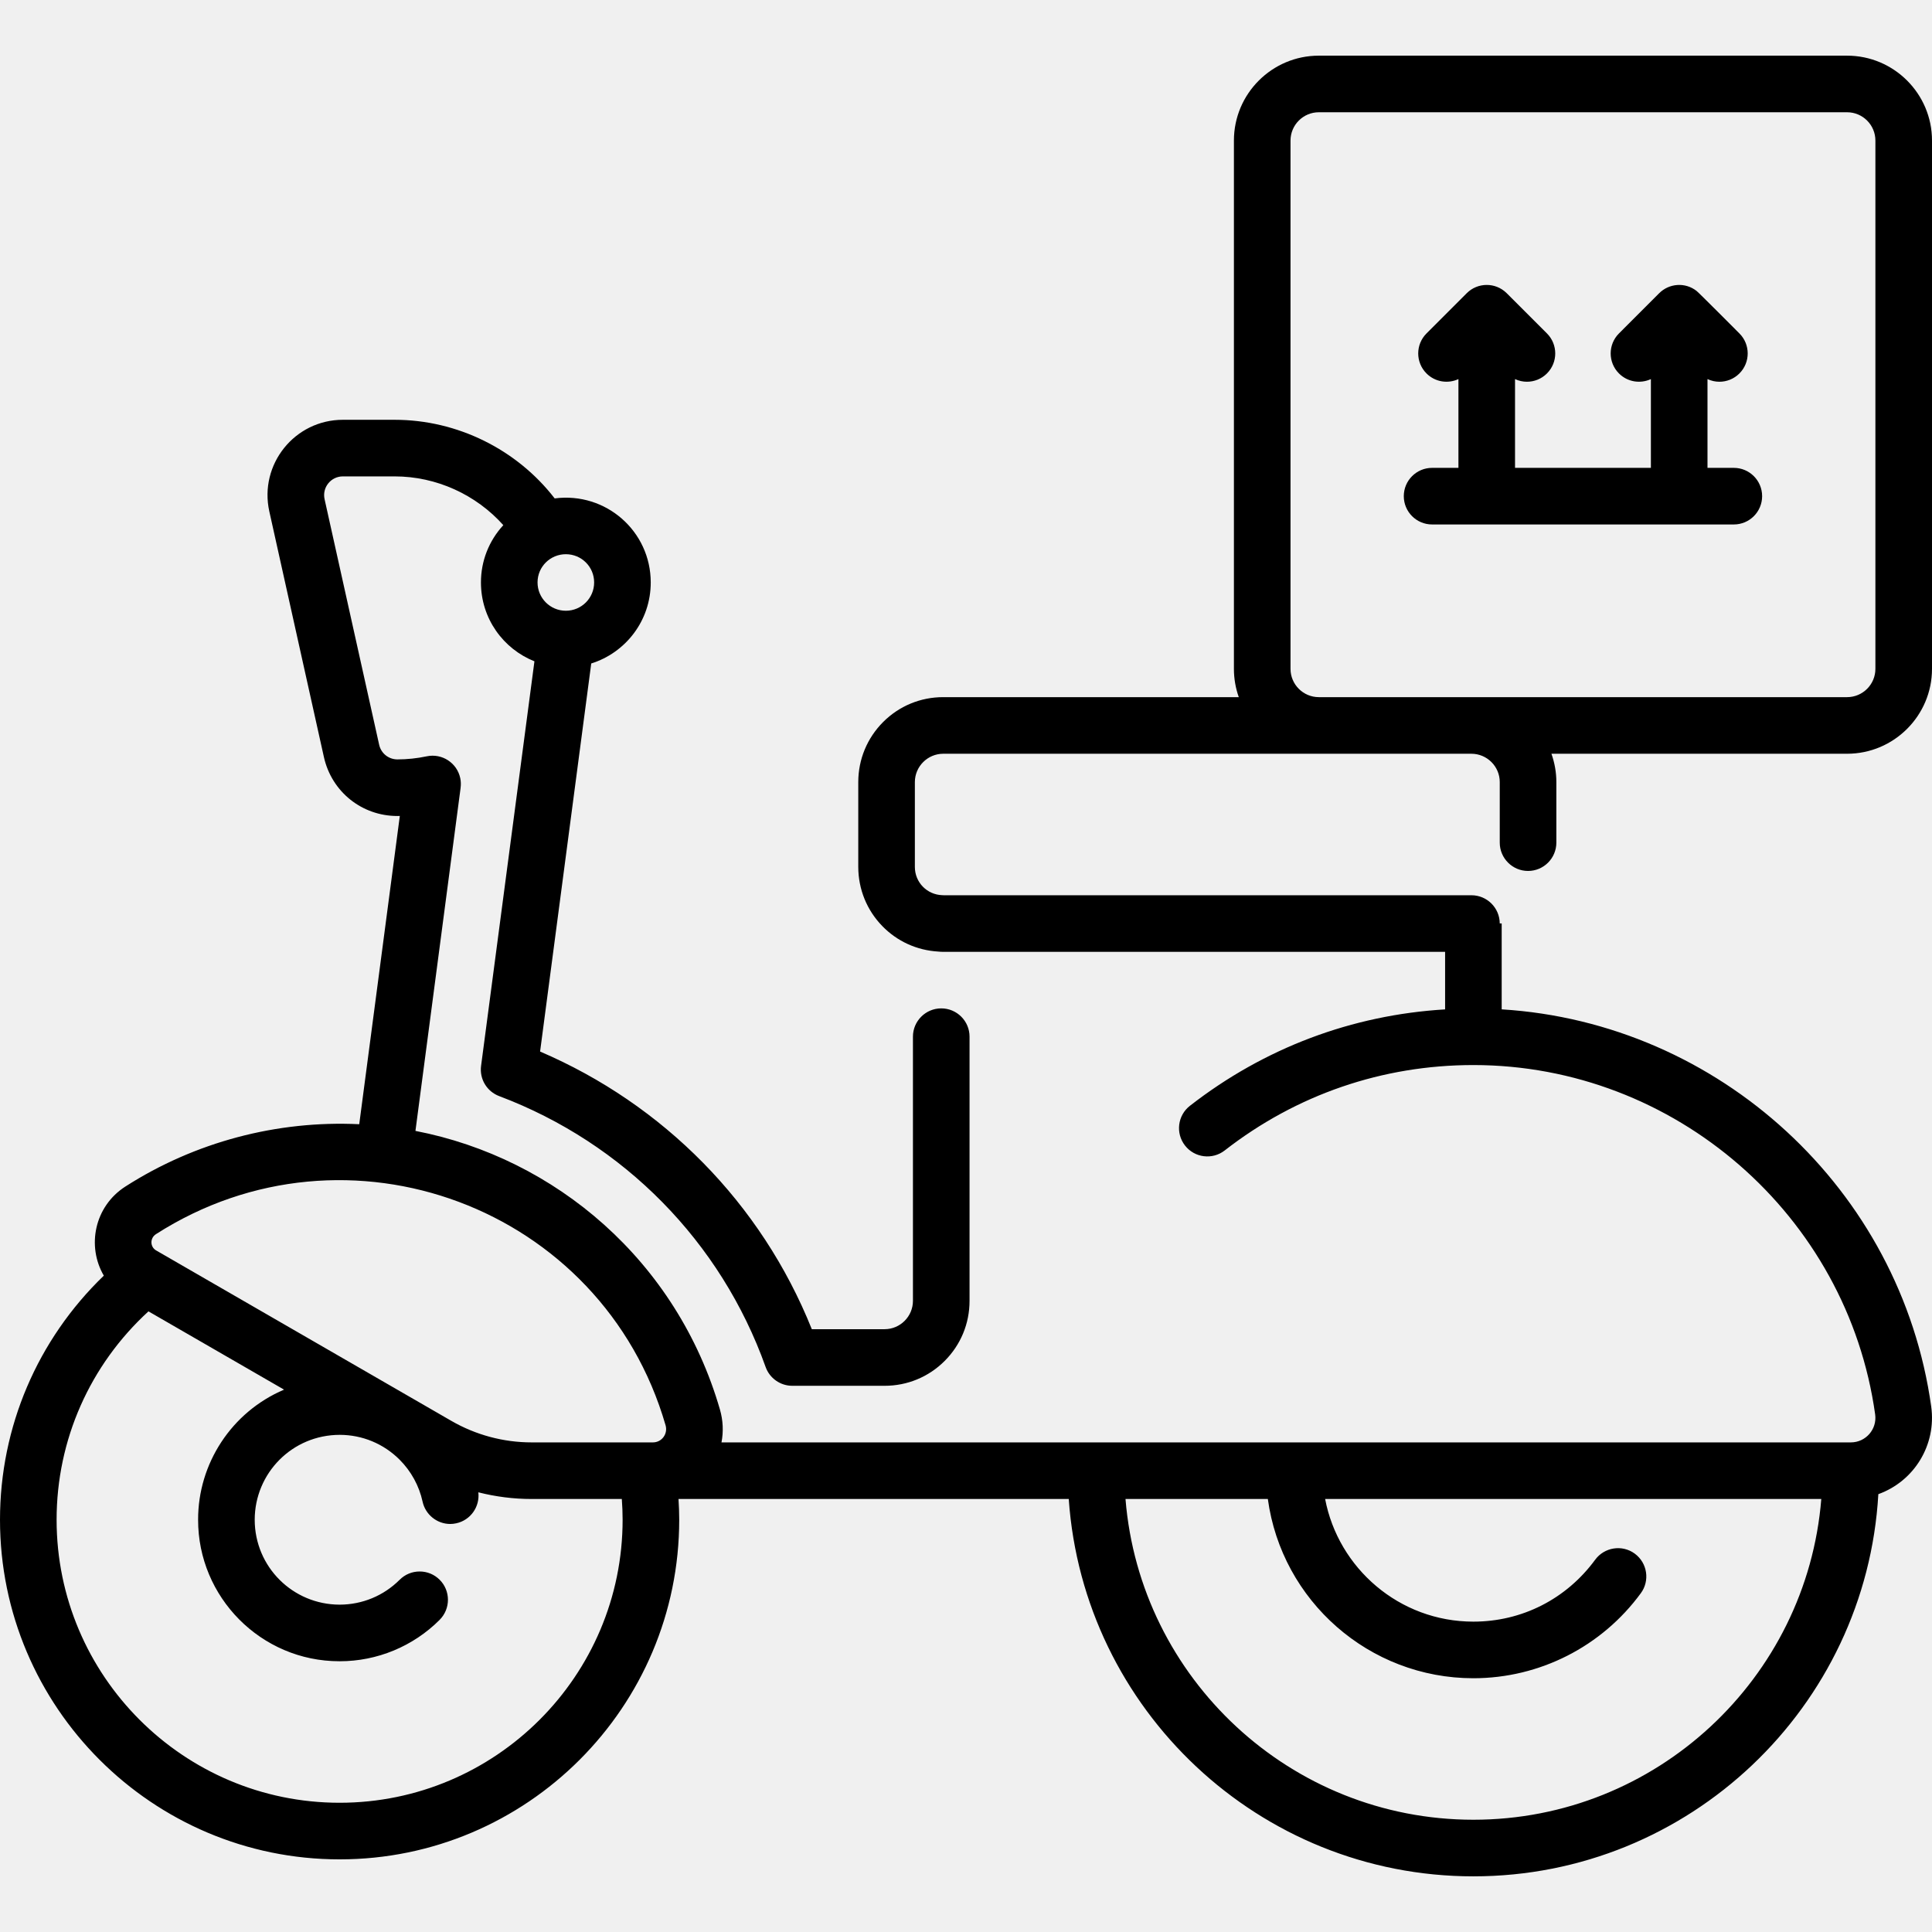
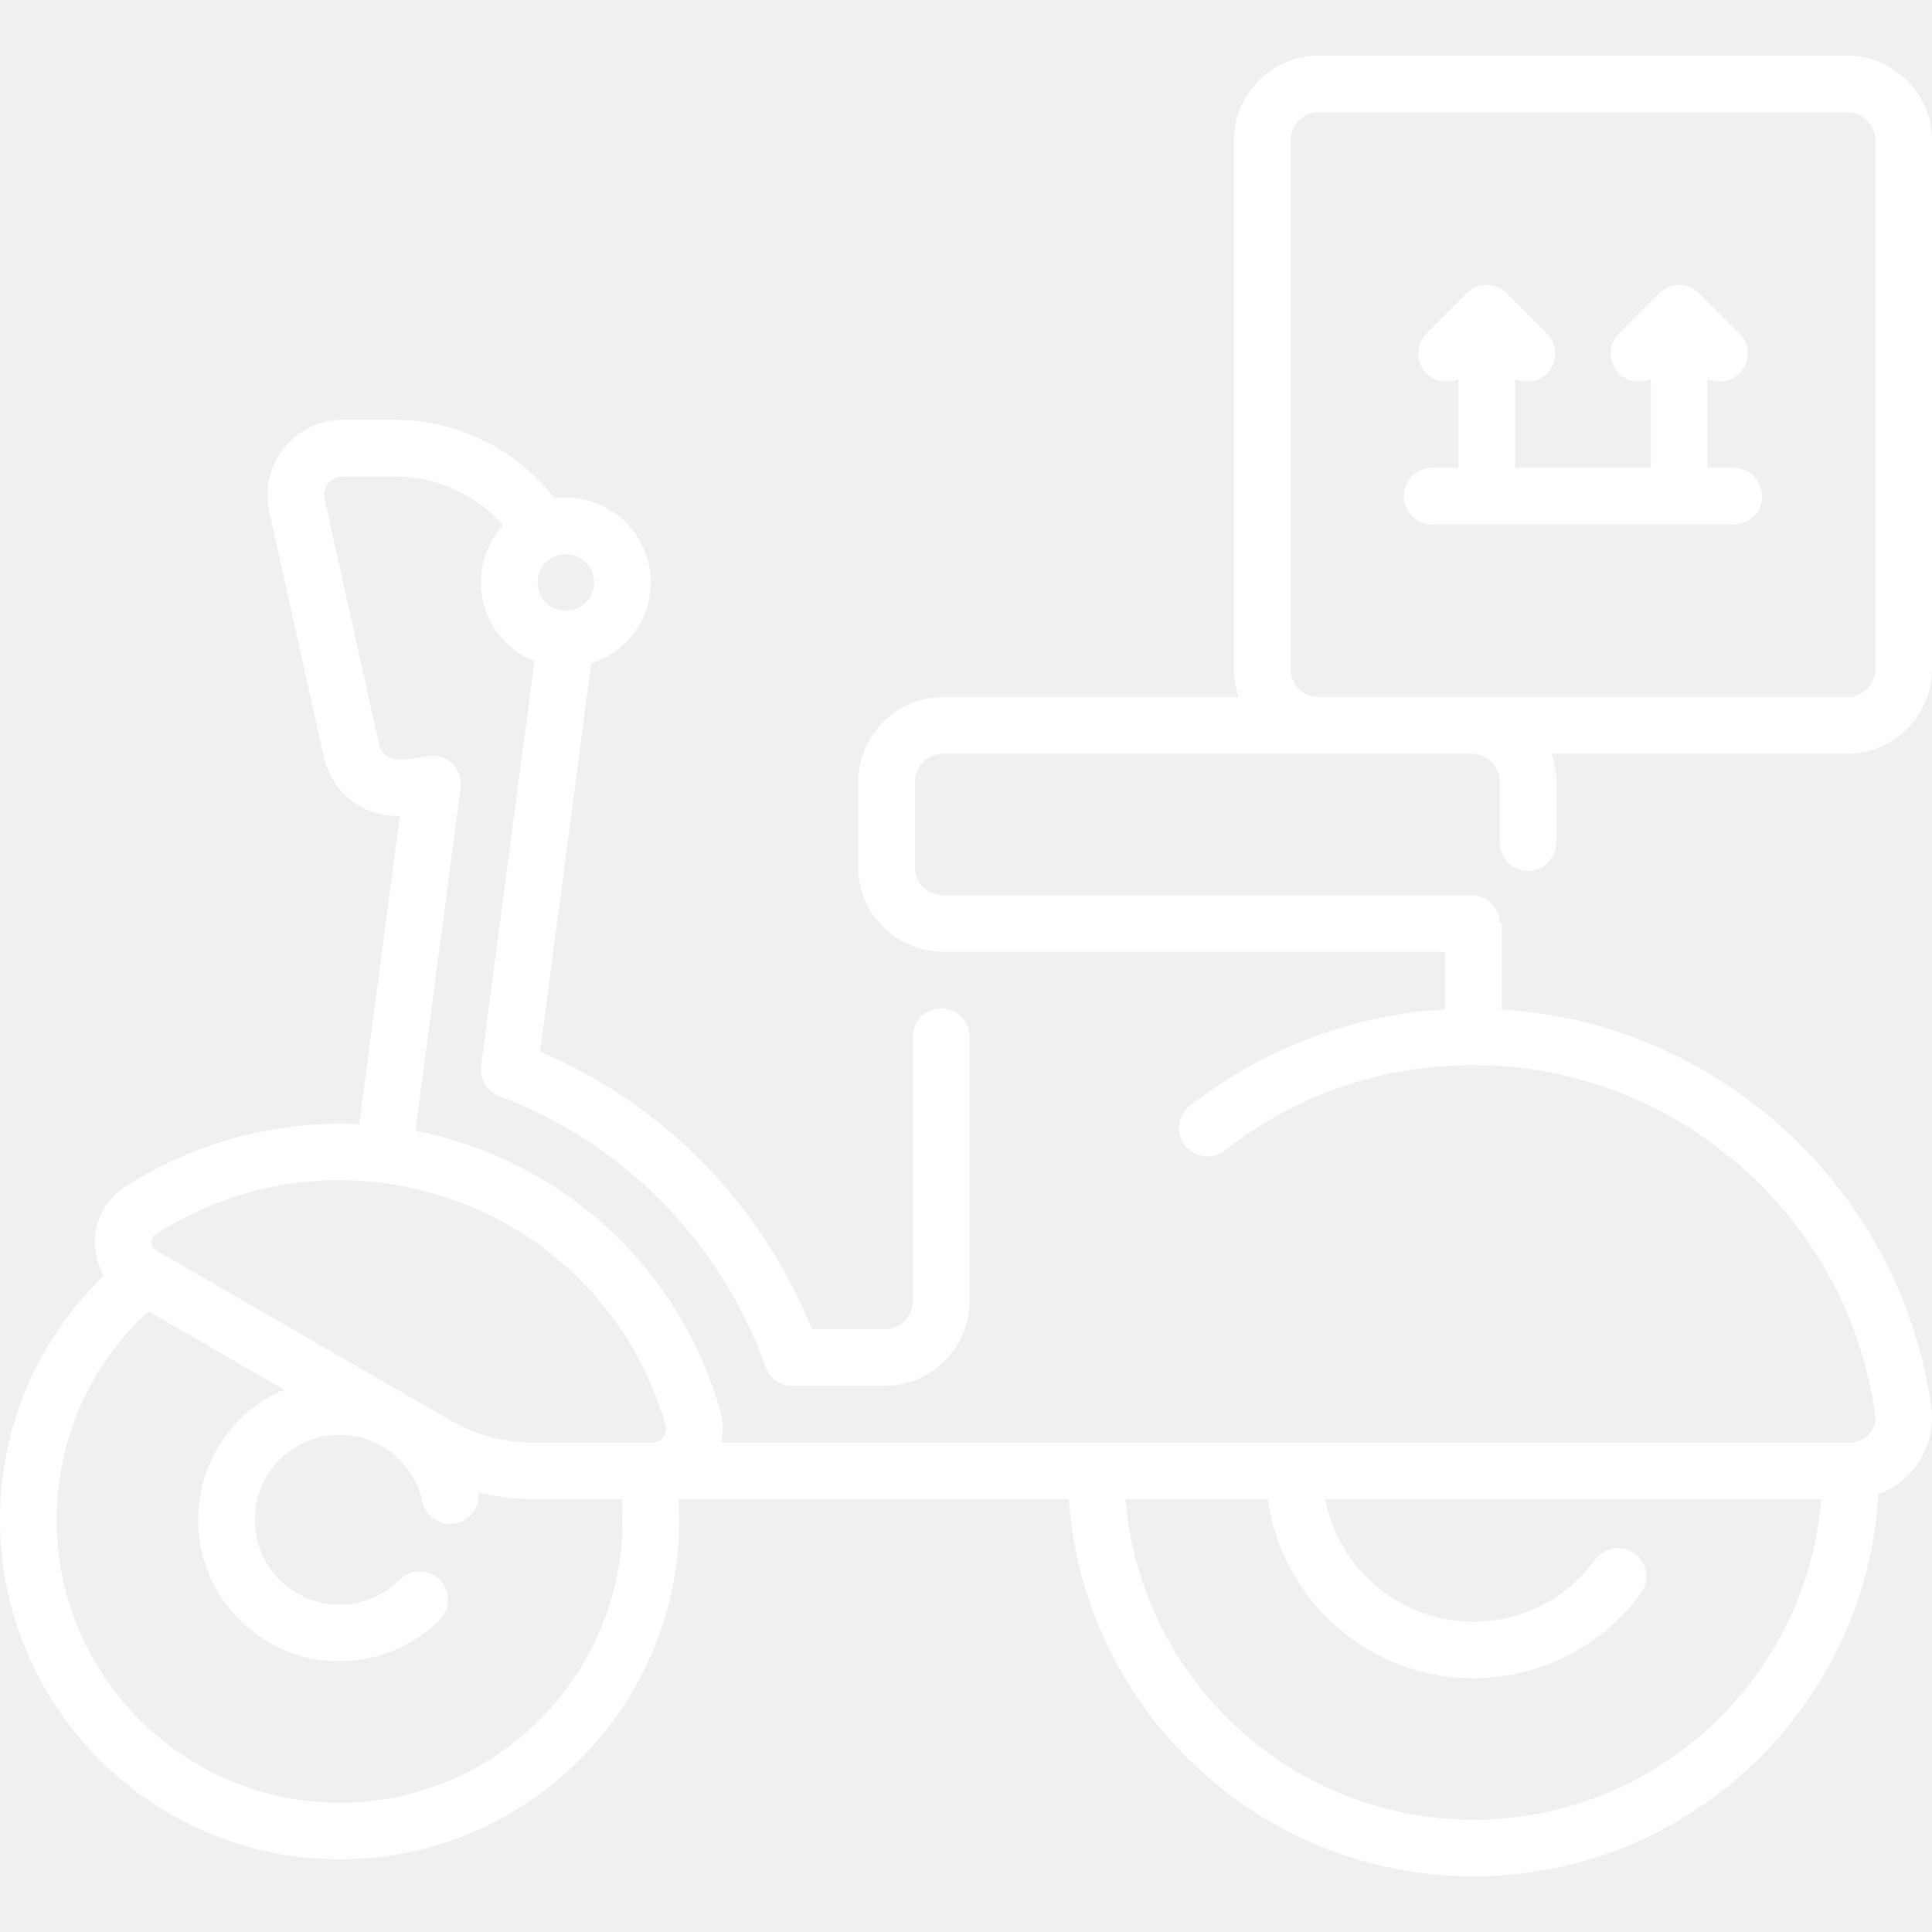
<svg xmlns="http://www.w3.org/2000/svg" id="Capa_1" enable-background="new 0 0 512 512" height="512" viewBox="0 0 512 512" width="512">
  <g>
    <g>
-       <path d="m512 177.25v-140c0-12.407-10.094-22.5-22.5-22.5h-140c-12.406 0-22.5 10.093-22.5 22.5v140c0 2.629.458 5.153 1.29 7.5h-78.34c-6.011 0-11.66 2.34-15.91 6.59-4.24 4.25-6.58 9.9-6.59 15.91v22.5c.01 5.88 2.26 11.44 6.35 15.65 3.943 4.069 9.195 6.448 14.838 6.775.04.004.081.006.121.01.141.007.279.03.421.034h.01l.101.01c.149.01.359.02.66.02h133.015v15.25c-24.683 1.477-47.929 10.216-67.622 25.547-3.269 2.544-3.855 7.257-1.311 10.525 2.545 3.269 7.258 3.855 10.525 1.311 19.019-14.806 41.81-22.632 65.907-22.632 53.344 0 99.116 39.804 106.471 92.587.549 3.944-2.511 7.413-6.445 7.413h-299.289c.549-2.84.428-5.81-.41-8.706-11.386-39.354-43.577-66.673-80.695-73.845l11.973-90.95-.006-.001c.108-.821.09-1.672-.091-2.529-.856-4.053-4.835-6.644-8.888-5.788-2.57.542-5.181.818-7.76.818-2.345 0-4.338-1.599-4.847-3.888l-14.461-65.07c-.689-3.104 1.666-6.042 4.847-6.042h13.721c11.057 0 21.581 4.834 28.8 12.921-3.819 4.159-5.932 9.503-5.93 15.184.002 9.578 5.932 17.618 14.176 20.9l-14.142 107.226c-.449 3.47 1.521 6.76 4.801 8 33.029 12.45 58.77 38.61 70.609 71.79 1.061 2.98 3.9 4.98 7.061 4.98h24.479c6.011 0 11.66-2.34 15.91-6.59s6.59-9.9 6.59-15.91v-70.03c0-4.13-3.359-7.49-7.5-7.49-4.13 0-7.5 3.36-7.5 7.49v70.03c-.01 4.13-3.37 7.49-7.5 7.5h-19.3c-13.418-33.468-39.406-59.601-72.01-73.58l13.555-102.843c9.024-2.816 15.769-11.257 15.769-21.473-.002-13.577-11.89-24.038-25.458-22.27-10.018-12.97-25.792-20.834-42.41-20.834h-13.721c-12.785 0-22.257 11.839-19.489 24.296l14.461 65.071c2.046 9.205 10.061 15.633 19.489 15.633.21 0 .421-.014.631-.017l-10.755 81.696c-21.765-1.045-43.516 4.691-61.958 16.504-8.25 5.284-10.288 15.831-5.73 23.627-17.576 16.938-27.513 40.081-27.513 64.69 0 49.626 40.374 90 90 90s90-40.374 90-90c0-1.826-.074-3.663-.188-5.5h103.418c3.864 55.79 50.48 100 107.234 100 57.188 0 104.083-44.889 107.315-101.281 9.57-3.451 15.415-13.116 14.012-23.202-8.035-57.664-56.3-101.728-113.827-105.278v-22.764h-.516c-.014-4.128-3.368-7.474-7.499-7.474h-139.829c-.08 0-.221-.01-.42-.02-4.07-.14-7.25-3.42-7.25-7.48v-22.5c.01-4.13 3.38-7.49 7.5-7.5h140c4.13.01 7.5 3.37 7.5 7.5v16.06c0 4.13 3.369 7.5 7.5 7.5 4.14 0 7.5-3.37 7.5-7.5v-16.06c0-2.599-.463-5.12-1.303-7.5h78.353c12.406-.001 22.5-10.094 22.5-22.501zm-354.547-22.895c0 4.128-3.333 7.495-7.489 7.499-.002 0-.004 0-.006 0-4.144 0-7.503-3.355-7.503-7.501-.002-4.222 3.429-7.481 7.495-7.481 4.163-.001 7.503 3.333 7.503 7.483zm-116.119 172.709c50.63-32.43 118.281-7.299 135.05 50.649.66 2.28-1.004 4.537-3.353 4.537h-32.15c-7.45 0-14.798-1.969-21.25-5.694-8.903-5.14-68.388-39.484-78.253-45.179-1.634-.944-1.671-3.27-.044-4.313zm48.666 150.686c-41.355 0-75-33.645-75-75 0-21.146 8.816-41 24.346-55.226l35.933 20.745c-13.942 5.933-22.811 19.628-22.778 34.48-.045 20.465 16.607 37.5 37.47 37.5h.07c9.882 0 19.421-3.921 26.479-10.98 0-.01 0-.01 0-.01 2.92-2.93 2.92-7.68 0-10.6-1.42-1.42-3.3-2.2-5.31-2.2-2 0-3.88.78-5.3 2.2-4.25 4.24-9.9 6.58-15.91 6.59-12.397-.021-22.48-9.991-22.5-22.5.02-12.348 9.933-22.48 22.54-22.5 5.989.01 11.62 2.35 15.87 6.59 3.06 3.07 5.159 6.91 6.079 11.11.74 3.43 3.82 5.92 7.32 5.92.54 0 1.07-.06 1.601-.18 3.804-.819 6.301-4.413 5.854-8.21 4.599 1.165 9.341 1.77 14.116 1.77h23.908c.136 1.838.211 3.675.211 5.5.001 41.356-33.644 75.001-74.999 75.001zm300.465 4.5c-48.48 0-88.364-37.49-92.195-85h37.72c3.686 27.012 26.864 47.5 54.47 47.5 17.569 0 34.029-8.401 44.38-22.54 2.414-3.268 1.778-7.976-1.61-10.48-3.405-2.489-8.089-1.66-10.49 1.61-7.659 10.43-19.42 16.41-32.279 16.41-19.675 0-35.812-14.209-39.287-32.5h131.486c-3.831 47.51-43.715 85-92.195 85zm-40.965-297.5c-4.136 0-7.5-3.364-7.5-7.5v-140c0-4.136 3.364-7.5 7.5-7.5h140c4.136 0 7.5 3.364 7.5 7.5v140c0 4.136-3.364 7.5-7.5 7.5-5.733 0-133.539 0-140 0z" />
-       <path d="m459.482 138.989c4.143 0 7.5-3.358 7.5-7.5s-3.357-7.5-7.5-7.5h-6.98v-23.526c.999.464 2.076.704 3.156.704 1.919 0 3.839-.732 5.303-2.197 2.93-2.929 2.93-7.677.001-10.606-.557-.558-10.724-10.772-11.345-11.258-3.063-2.4-7.313-2.005-9.918.601l-10.656 10.657c-2.929 2.929-2.929 7.678.001 10.606 2.288 2.289 5.684 2.781 8.459 1.492v23.526h-36.004v-23.526c.999.464 2.076.704 3.156.704 1.919 0 3.839-.732 5.303-2.197 2.93-2.929 2.93-7.677.001-10.606-2.675-2.675-10.688-10.684-10.702-10.698-2.951-2.901-7.661-2.858-10.562.042l-10.656 10.657c-2.929 2.929-2.929 7.678.001 10.606 2.288 2.289 5.684 2.781 8.459 1.492v23.526h-6.98c-4.143 0-7.5 3.358-7.5 7.5s3.357 7.5 7.5 7.5h79.963z" />
+       <path fill="#fff" d="m512 177.25v-140c0-12.407-10.094-22.5-22.5-22.5h-140c-12.406 0-22.5 10.093-22.5 22.5v140c0 2.629.458 5.153 1.29 7.5h-78.34c-6.011 0-11.66 2.34-15.91 6.59-4.24 4.25-6.58 9.9-6.59 15.91v22.5c.01 5.88 2.26 11.44 6.35 15.65 3.943 4.069 9.195 6.448 14.838 6.775.04.004.081.006.121.01.141.007.279.03.421.034h.01l.101.01c.149.01.359.02.66.02h133.015v15.25c-24.683 1.477-47.929 10.216-67.622 25.547-3.269 2.544-3.855 7.257-1.311 10.525 2.545 3.269 7.258 3.855 10.525 1.311 19.019-14.806 41.81-22.632 65.907-22.632 53.344 0 99.116 39.804 106.471 92.587.549 3.944-2.511 7.413-6.445 7.413h-299.289c.549-2.84.428-5.81-.41-8.706-11.386-39.354-43.577-66.673-80.695-73.845l11.973-90.95-.006-.001c.108-.821.09-1.672-.091-2.529-.856-4.053-4.835-6.644-8.888-5.788-2.57.542-5.181.818-7.76.818-2.345 0-4.338-1.599-4.847-3.888l-14.461-65.07c-.689-3.104 1.666-6.042 4.847-6.042h13.721c11.057 0 21.581 4.834 28.8 12.921-3.819 4.159-5.932 9.503-5.93 15.184.002 9.578 5.932 17.618 14.176 20.9l-14.142 107.226c-.449 3.47 1.521 6.76 4.801 8 33.029 12.45 58.77 38.61 70.609 71.79 1.061 2.98 3.9 4.98 7.061 4.98h24.479c6.011 0 11.66-2.34 15.91-6.59s6.59-9.9 6.59-15.91v-70.03c0-4.13-3.359-7.49-7.5-7.49-4.13 0-7.5 3.36-7.5 7.49v70.03c-.01 4.13-3.37 7.49-7.5 7.5h-19.3c-13.418-33.468-39.406-59.601-72.01-73.58l13.555-102.843c9.024-2.816 15.769-11.257 15.769-21.473-.002-13.577-11.89-24.038-25.458-22.27-10.018-12.97-25.792-20.834-42.41-20.834h-13.721c-12.785 0-22.257 11.839-19.489 24.296l14.461 65.071c2.046 9.205 10.061 15.633 19.489 15.633.21 0 .421-.014.631-.017l-10.755 81.696c-21.765-1.045-43.516 4.691-61.958 16.504-8.25 5.284-10.288 15.831-5.73 23.627-17.576 16.938-27.513 40.081-27.513 64.69 0 49.626 40.374 90 90 90s90-40.374 90-90c0-1.826-.074-3.663-.188-5.5h103.418c3.864 55.79 50.48 100 107.234 100 57.188 0 104.083-44.889 107.315-101.281 9.57-3.451 15.415-13.116 14.012-23.202-8.035-57.664-56.3-101.728-113.827-105.278v-22.764h-.516c-.014-4.128-3.368-7.474-7.499-7.474h-139.829c-.08 0-.221-.01-.42-.02-4.07-.14-7.25-3.42-7.25-7.48v-22.5c.01-4.13 3.38-7.49 7.5-7.5h140c4.13.01 7.5 3.37 7.5 7.5v16.06c0 4.13 3.369 7.5 7.5 7.5 4.14 0 7.5-3.37 7.5-7.5v-16.06c0-2.599-.463-5.12-1.303-7.5h78.353c12.406-.001 22.5-10.094 22.5-22.501zm-354.547-22.895c0 4.128-3.333 7.495-7.489 7.499-.002 0-.004 0-.006 0-4.144 0-7.503-3.355-7.503-7.501-.002-4.222 3.429-7.481 7.495-7.481 4.163-.001 7.503 3.333 7.503 7.483zm-116.119 172.709c50.63-32.43 118.281-7.299 135.05 50.649.66 2.28-1.004 4.537-3.353 4.537h-32.15c-7.45 0-14.798-1.969-21.25-5.694-8.903-5.14-68.388-39.484-78.253-45.179-1.634-.944-1.671-3.27-.044-4.313zm48.666 150.686c-41.355 0-75-33.645-75-75 0-21.146 8.816-41 24.346-55.226l35.933 20.745c-13.942 5.933-22.811 19.628-22.778 34.48-.045 20.465 16.607 37.5 37.47 37.5h.07c9.882 0 19.421-3.921 26.479-10.98 0-.01 0-.01 0-.01 2.92-2.93 2.92-7.68 0-10.6-1.42-1.42-3.3-2.2-5.31-2.2-2 0-3.88.78-5.3 2.2-4.25 4.24-9.9 6.58-15.91 6.59-12.397-.021-22.48-9.991-22.5-22.5.02-12.348 9.933-22.48 22.54-22.5 5.989.01 11.62 2.35 15.87 6.59 3.06 3.07 5.159 6.91 6.079 11.11.74 3.43 3.82 5.92 7.32 5.92.54 0 1.07-.06 1.601-.18 3.804-.819 6.301-4.413 5.854-8.21 4.599 1.165 9.341 1.77 14.116 1.77h23.908c.136 1.838.211 3.675.211 5.5.001 41.356-33.644 75.001-74.999 75.001zm300.465 4.5c-48.48 0-88.364-37.49-92.195-85h37.72c3.686 27.012 26.864 47.5 54.47 47.5 17.569 0 34.029-8.401 44.38-22.54 2.414-3.268 1.778-7.976-1.61-10.48-3.405-2.489-8.089-1.66-10.49 1.61-7.659 10.43-19.42 16.41-32.279 16.41-19.675 0-35.812-14.209-39.287-32.5h131.486c-3.831 47.51-43.715 85-92.195 85zm-40.965-297.5c-4.136 0-7.5-3.364-7.5-7.5v-140c0-4.136 3.364-7.5 7.5-7.5h140c4.136 0 7.5 3.364 7.5 7.5v140c0 4.136-3.364 7.5-7.5 7.5-5.733 0-133.539 0-140 0z" />
+       <path fill="#fff" d="m459.482 138.989c4.143 0 7.5-3.358 7.5-7.5s-3.357-7.5-7.5-7.5h-6.98v-23.526c.999.464 2.076.704 3.156.704 1.919 0 3.839-.732 5.303-2.197 2.93-2.929 2.93-7.677.001-10.606-.557-.558-10.724-10.772-11.345-11.258-3.063-2.4-7.313-2.005-9.918.601l-10.656 10.657c-2.929 2.929-2.929 7.678.001 10.606 2.288 2.289 5.684 2.781 8.459 1.492v23.526h-36.004v-23.526c.999.464 2.076.704 3.156.704 1.919 0 3.839-.732 5.303-2.197 2.93-2.929 2.93-7.677.001-10.606-2.675-2.675-10.688-10.684-10.702-10.698-2.951-2.901-7.661-2.858-10.562.042l-10.656 10.657c-2.929 2.929-2.929 7.678.001 10.606 2.288 2.289 5.684 2.781 8.459 1.492v23.526h-6.98c-4.143 0-7.5 3.358-7.5 7.5s3.357 7.5 7.5 7.5h79.963z" />
    </g>
  </g>
</svg>
